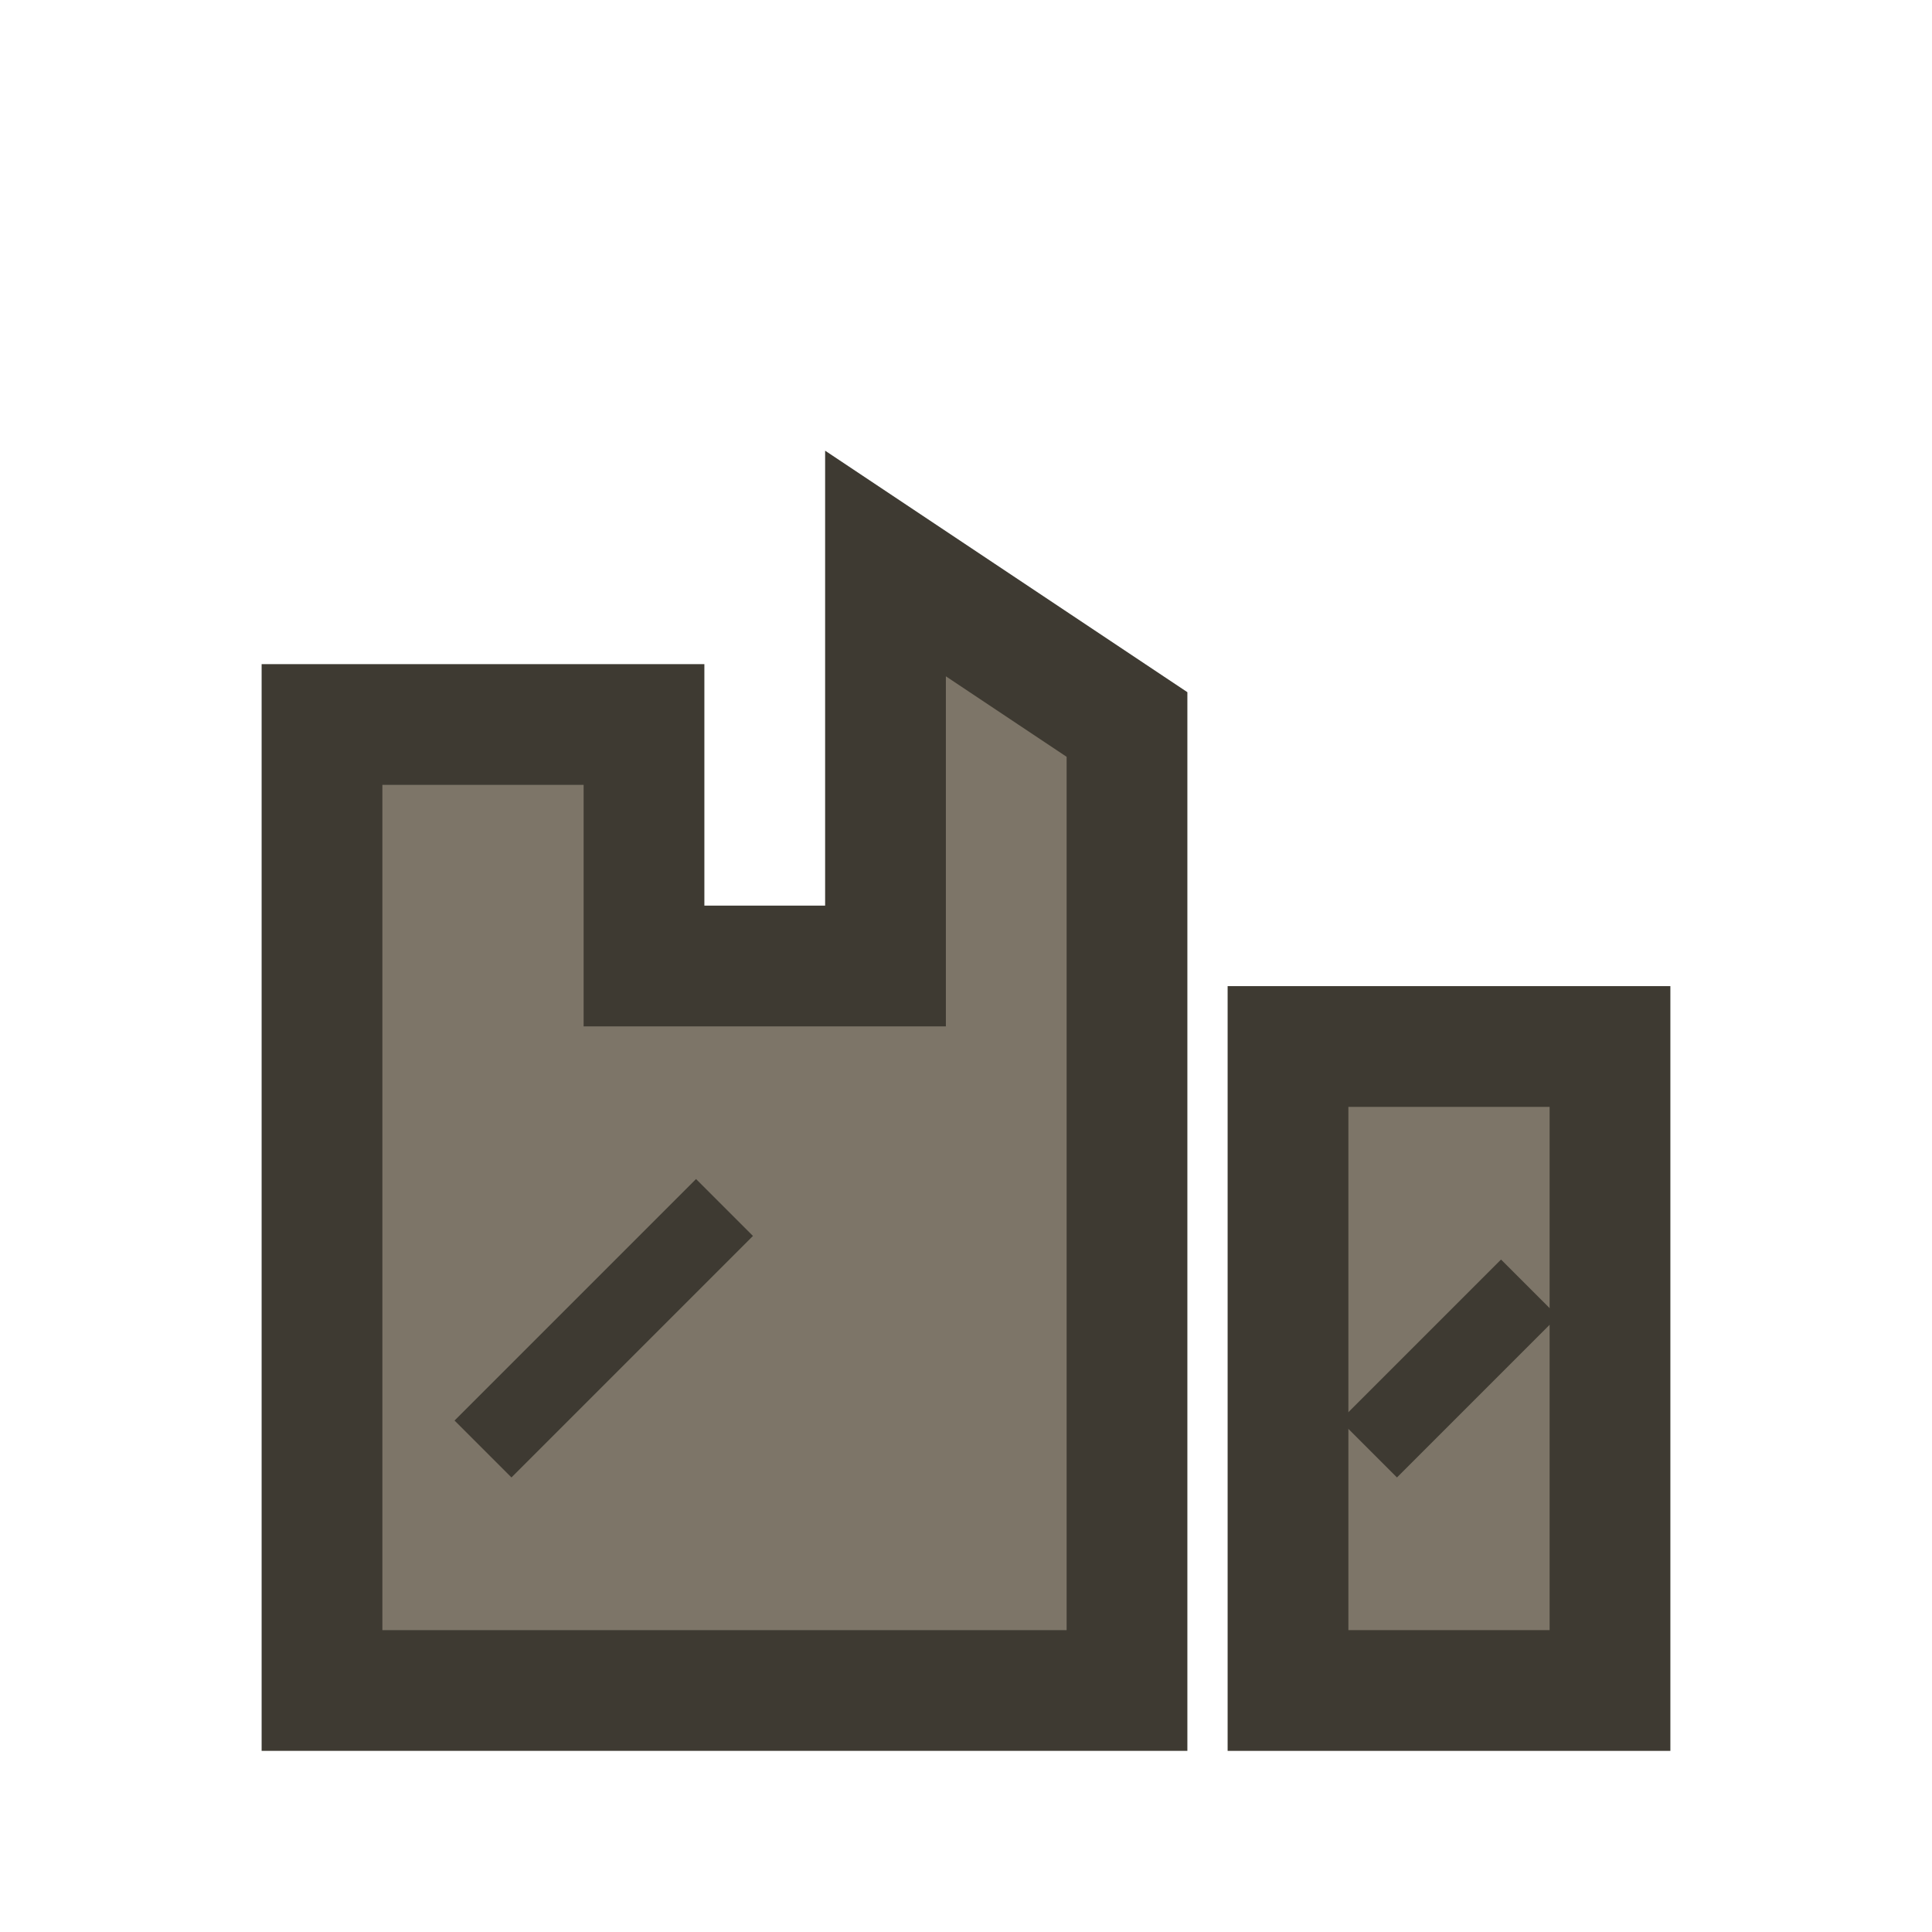
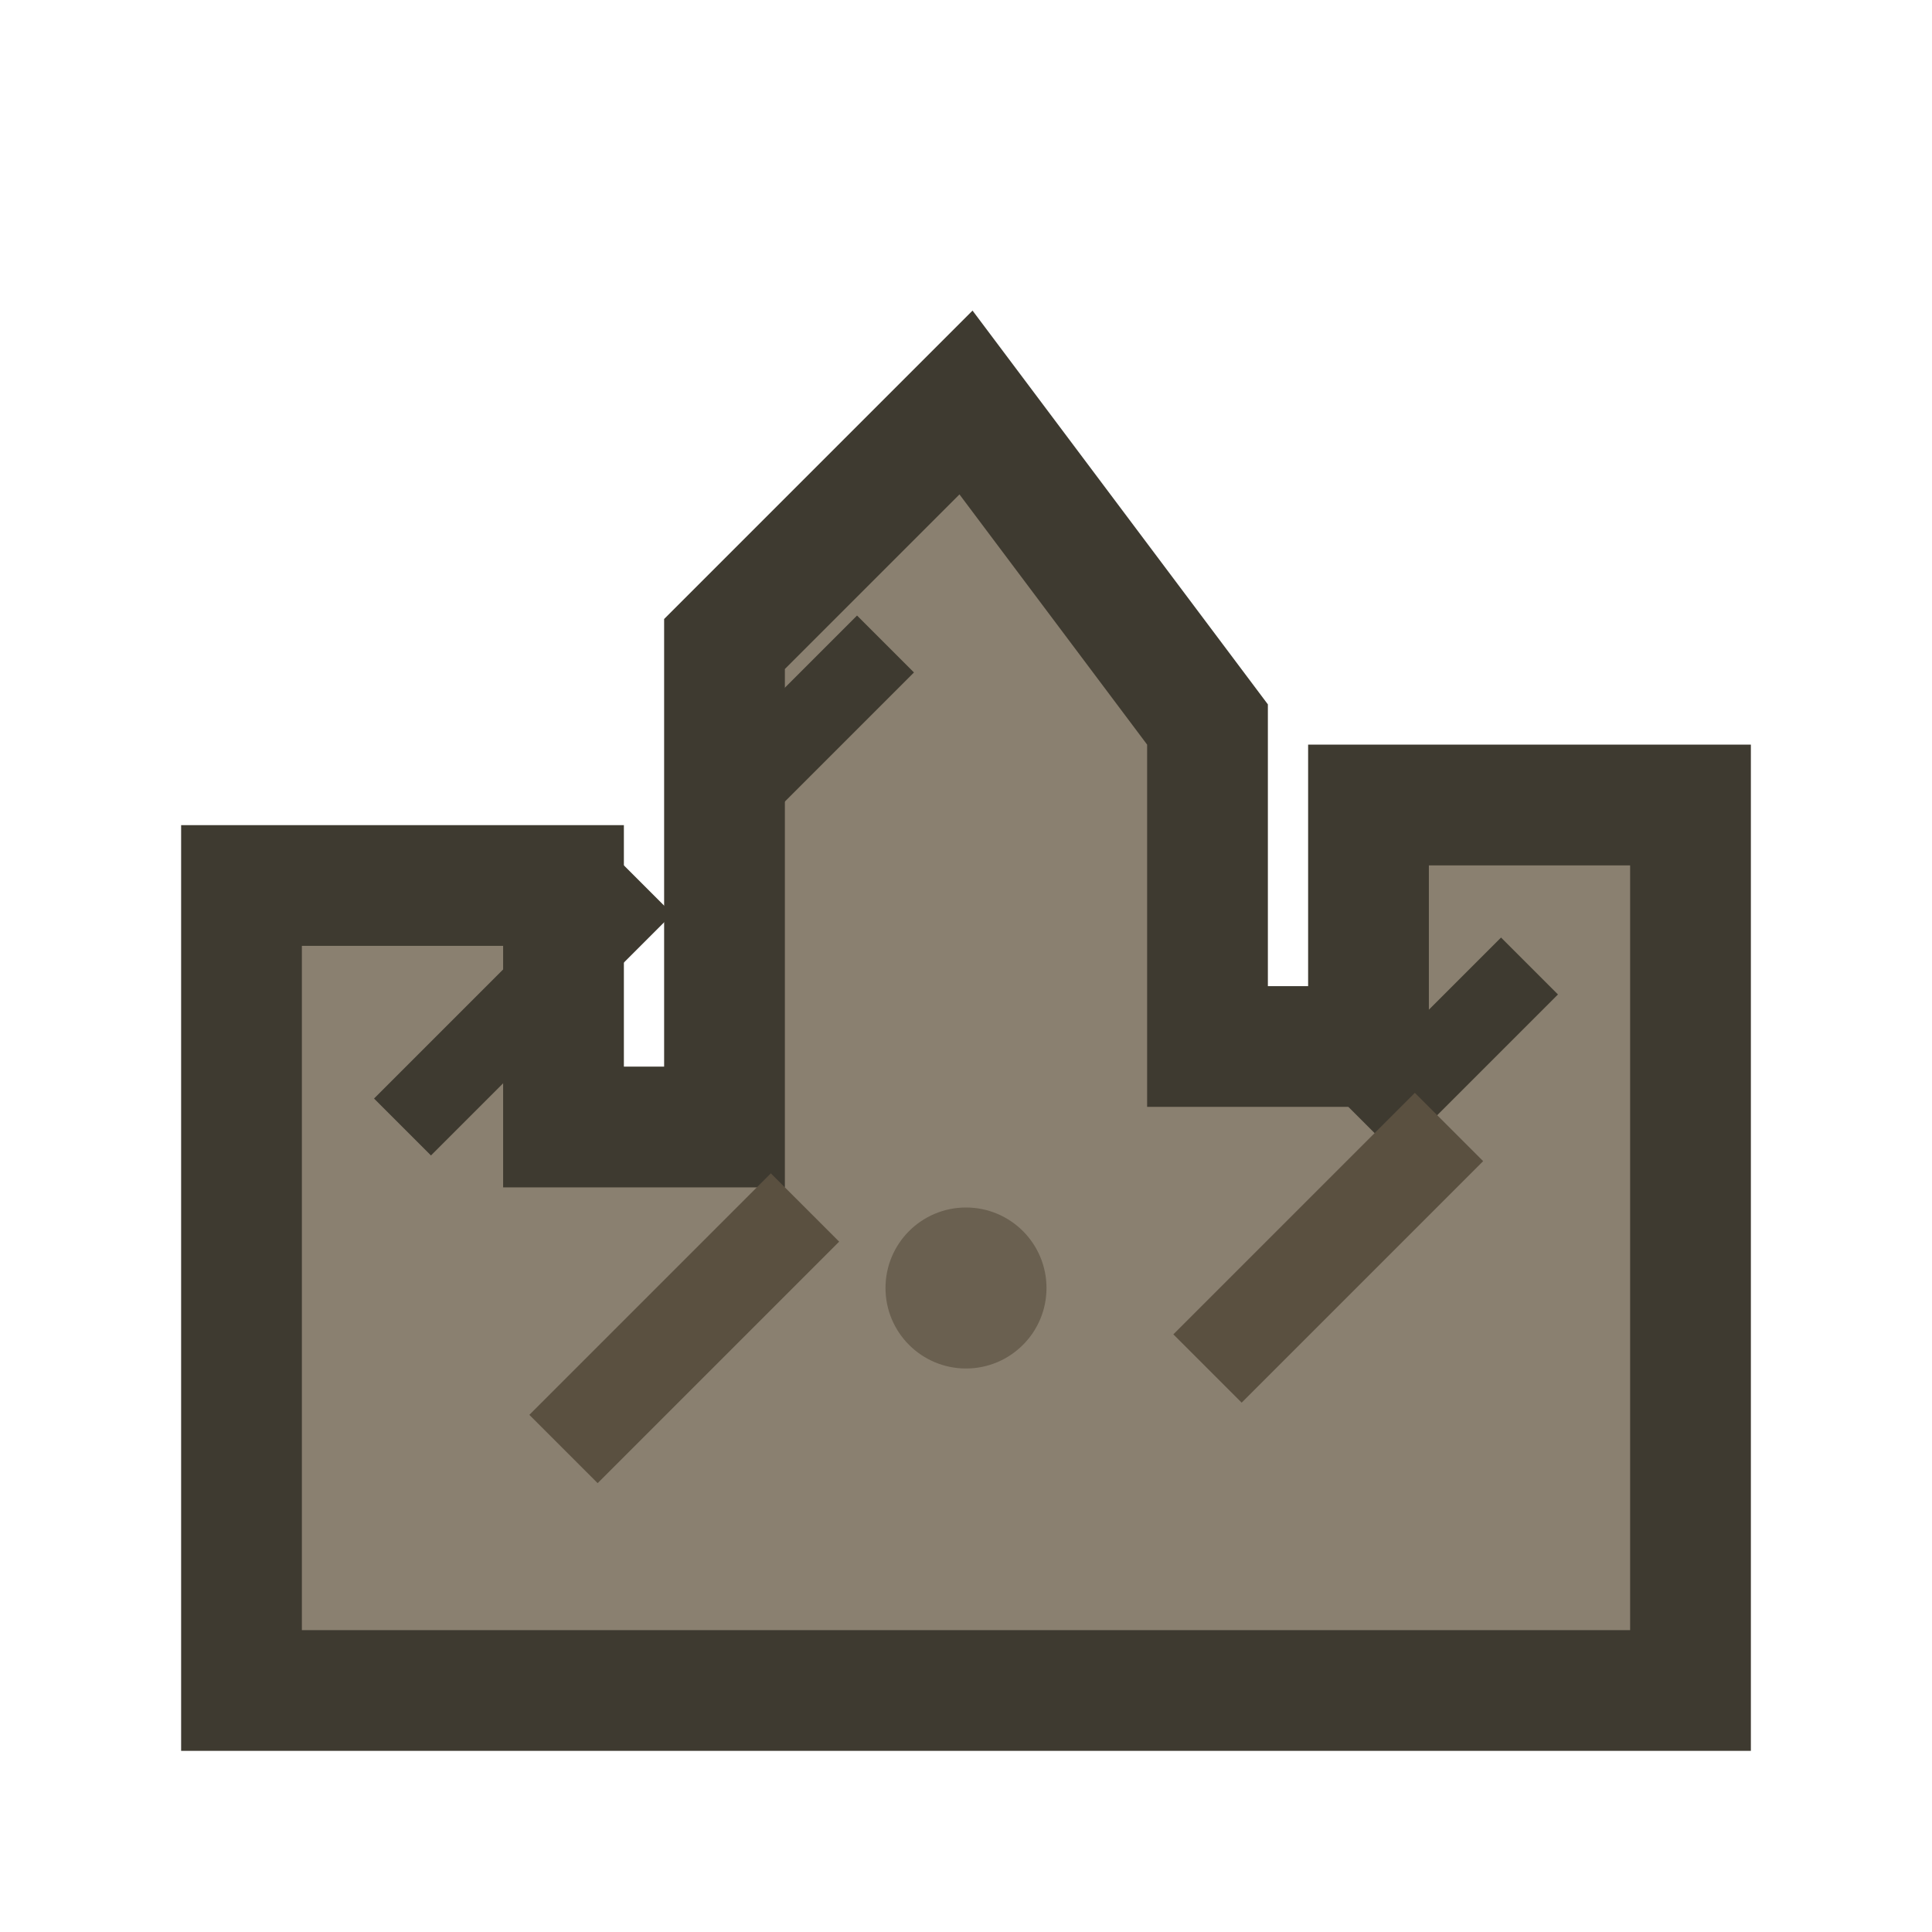
<svg xmlns="http://www.w3.org/2000/svg" viewBox="0 0 24 24">
-   <path d="M4 21 V9 H8 V12 H11 V7 L14 9 V21 Z" fill="#7d7568" stroke="#3e3a32" stroke-width="1.5" />
-   <path d="M16 21 V13 H20 V21 Z" fill="#7d7568" stroke="#3e3a32" stroke-width="1.5" />
-   <path d="M6 18 L9 15 M17 18 L19 16" stroke="#3e3a32" stroke-width="1" />
+   <path d="M3 21 V11 H7 V14 H9 V8 L12 5 L15 9 V13 H17 V10 H21 V21 Z" fill="#8a8070" stroke="#3e3a30" stroke-width="1.5" />
+   <path d="M5 14 L8 11 M17 14 L19 12 M9 10 L11 8" stroke="#3e3a30" stroke-width="1" />
+   <path d="M7 18 L10 15 M15 17 L18 14" stroke="#5a5040" stroke-width="1.2" fill="none" />
+   <circle cx="12" cy="16" r="1" fill="#6a6050" />
</svg>
